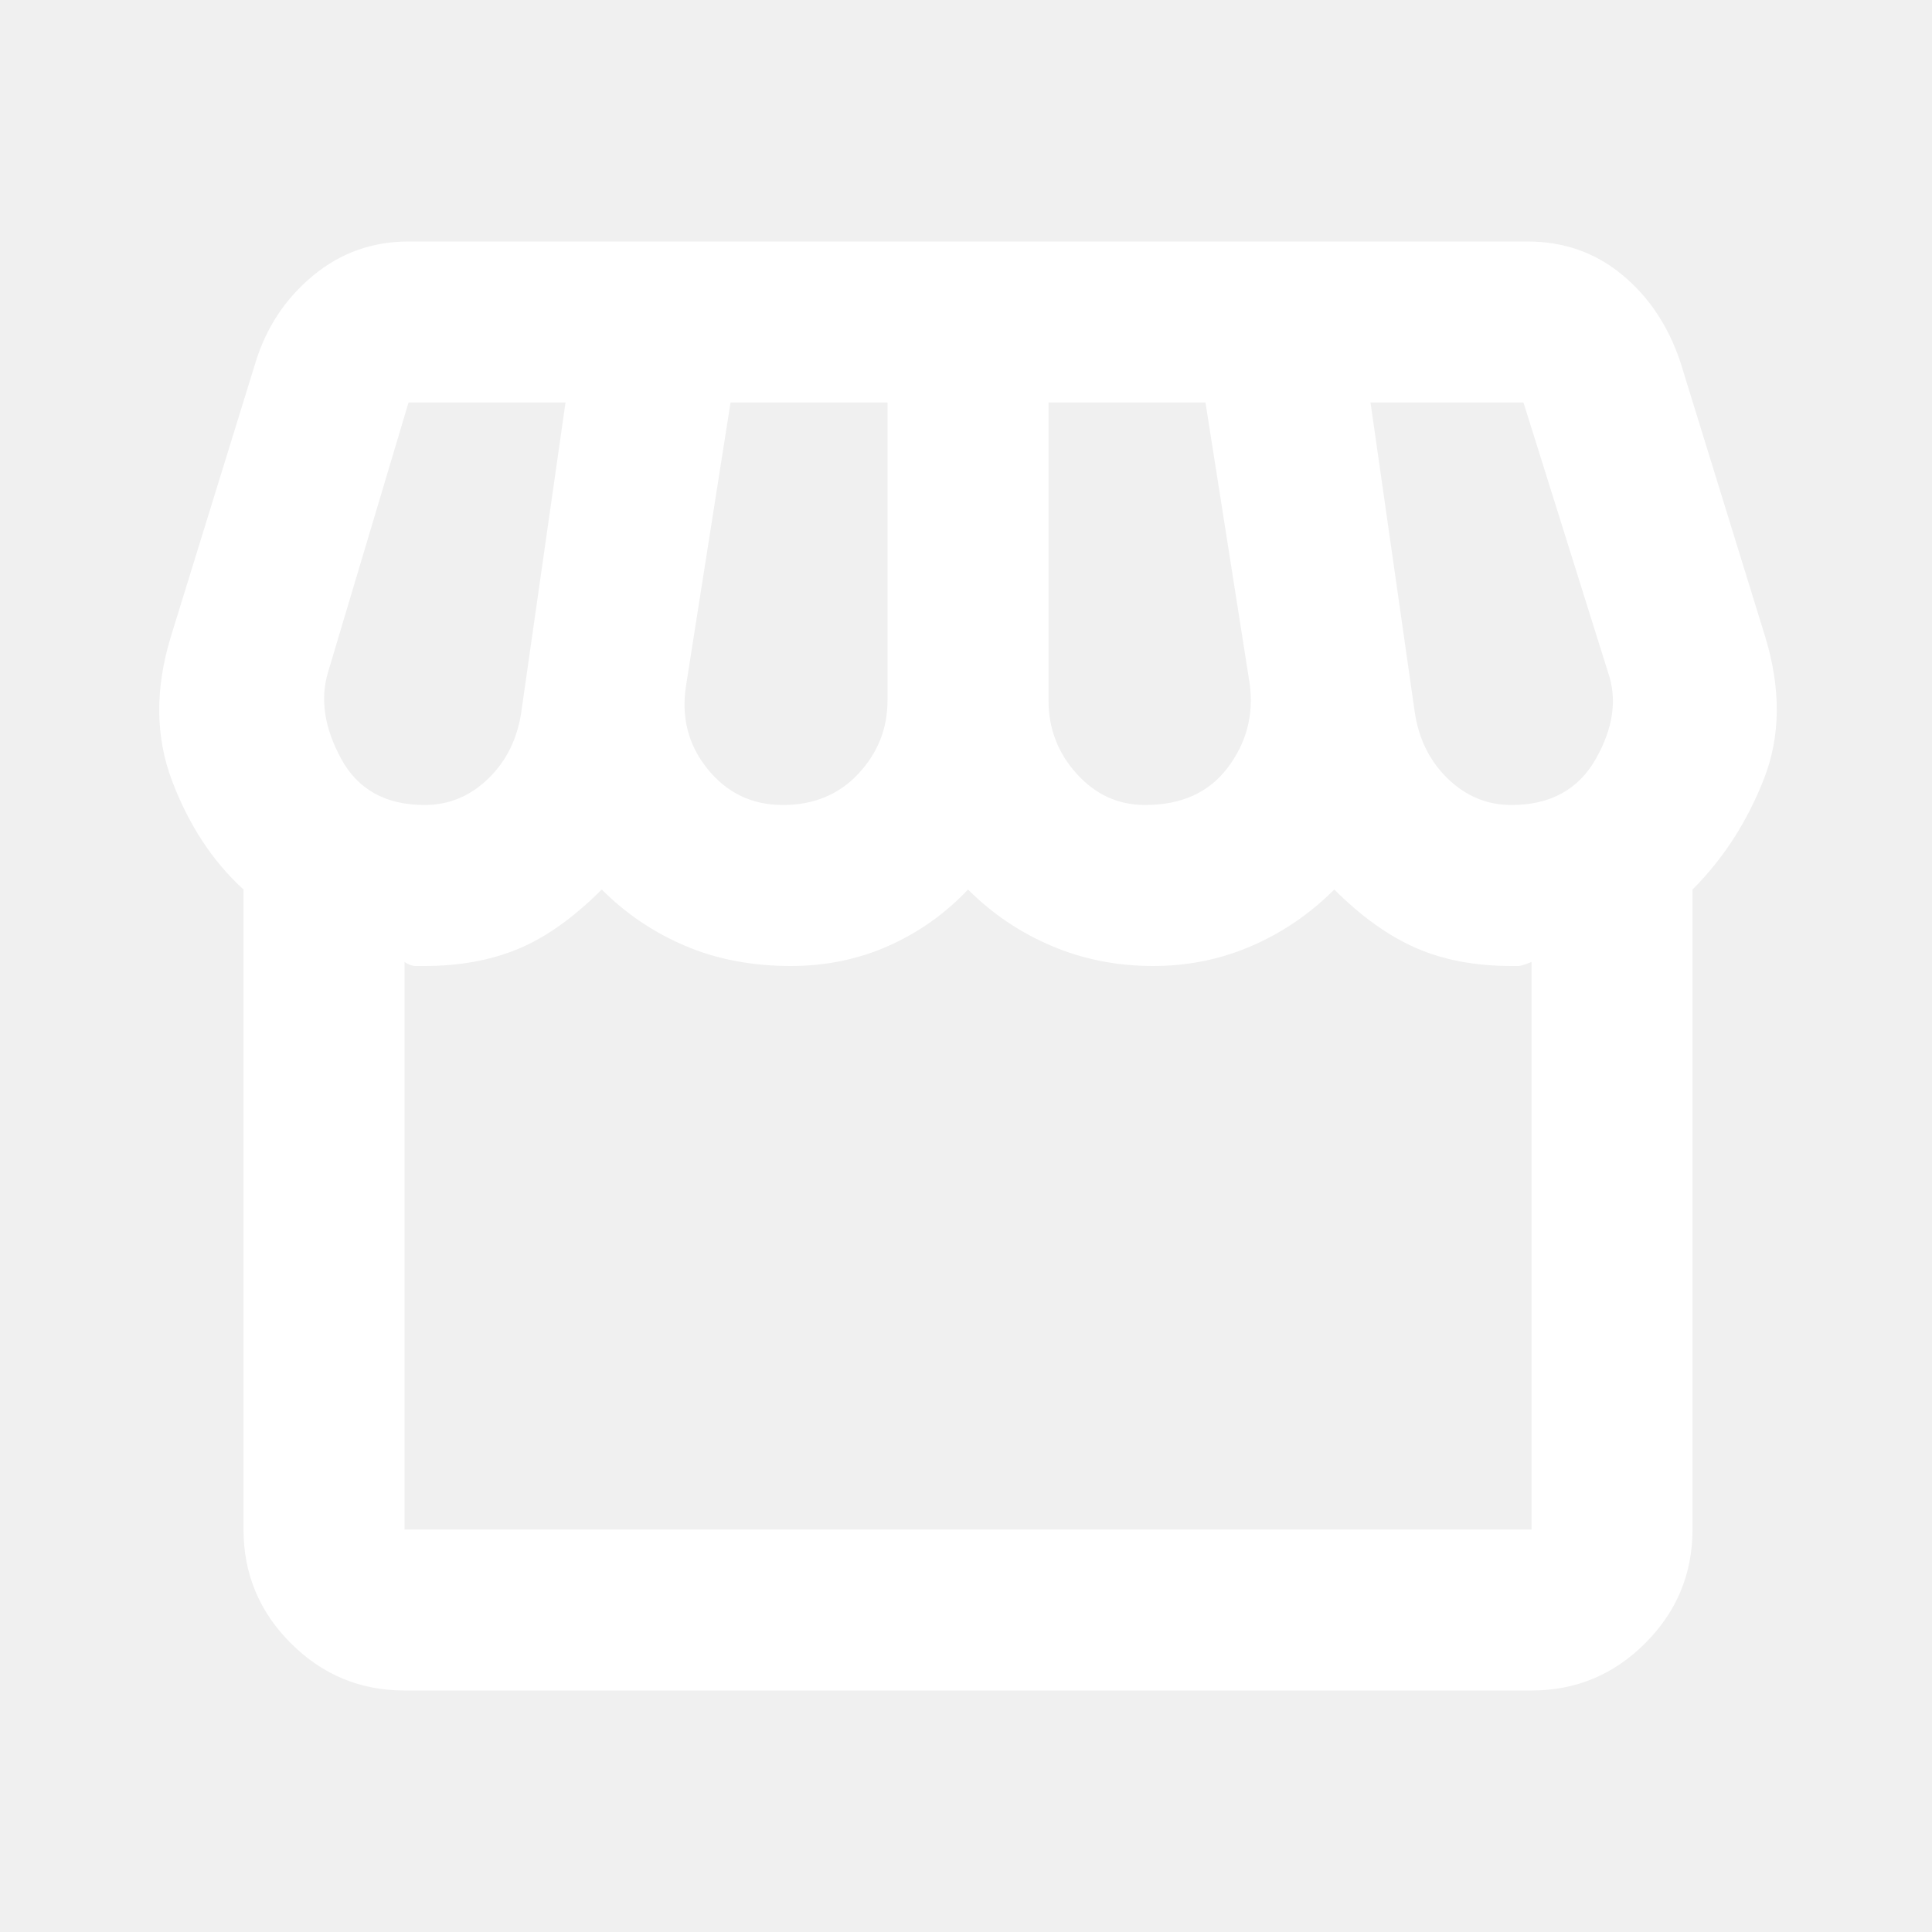
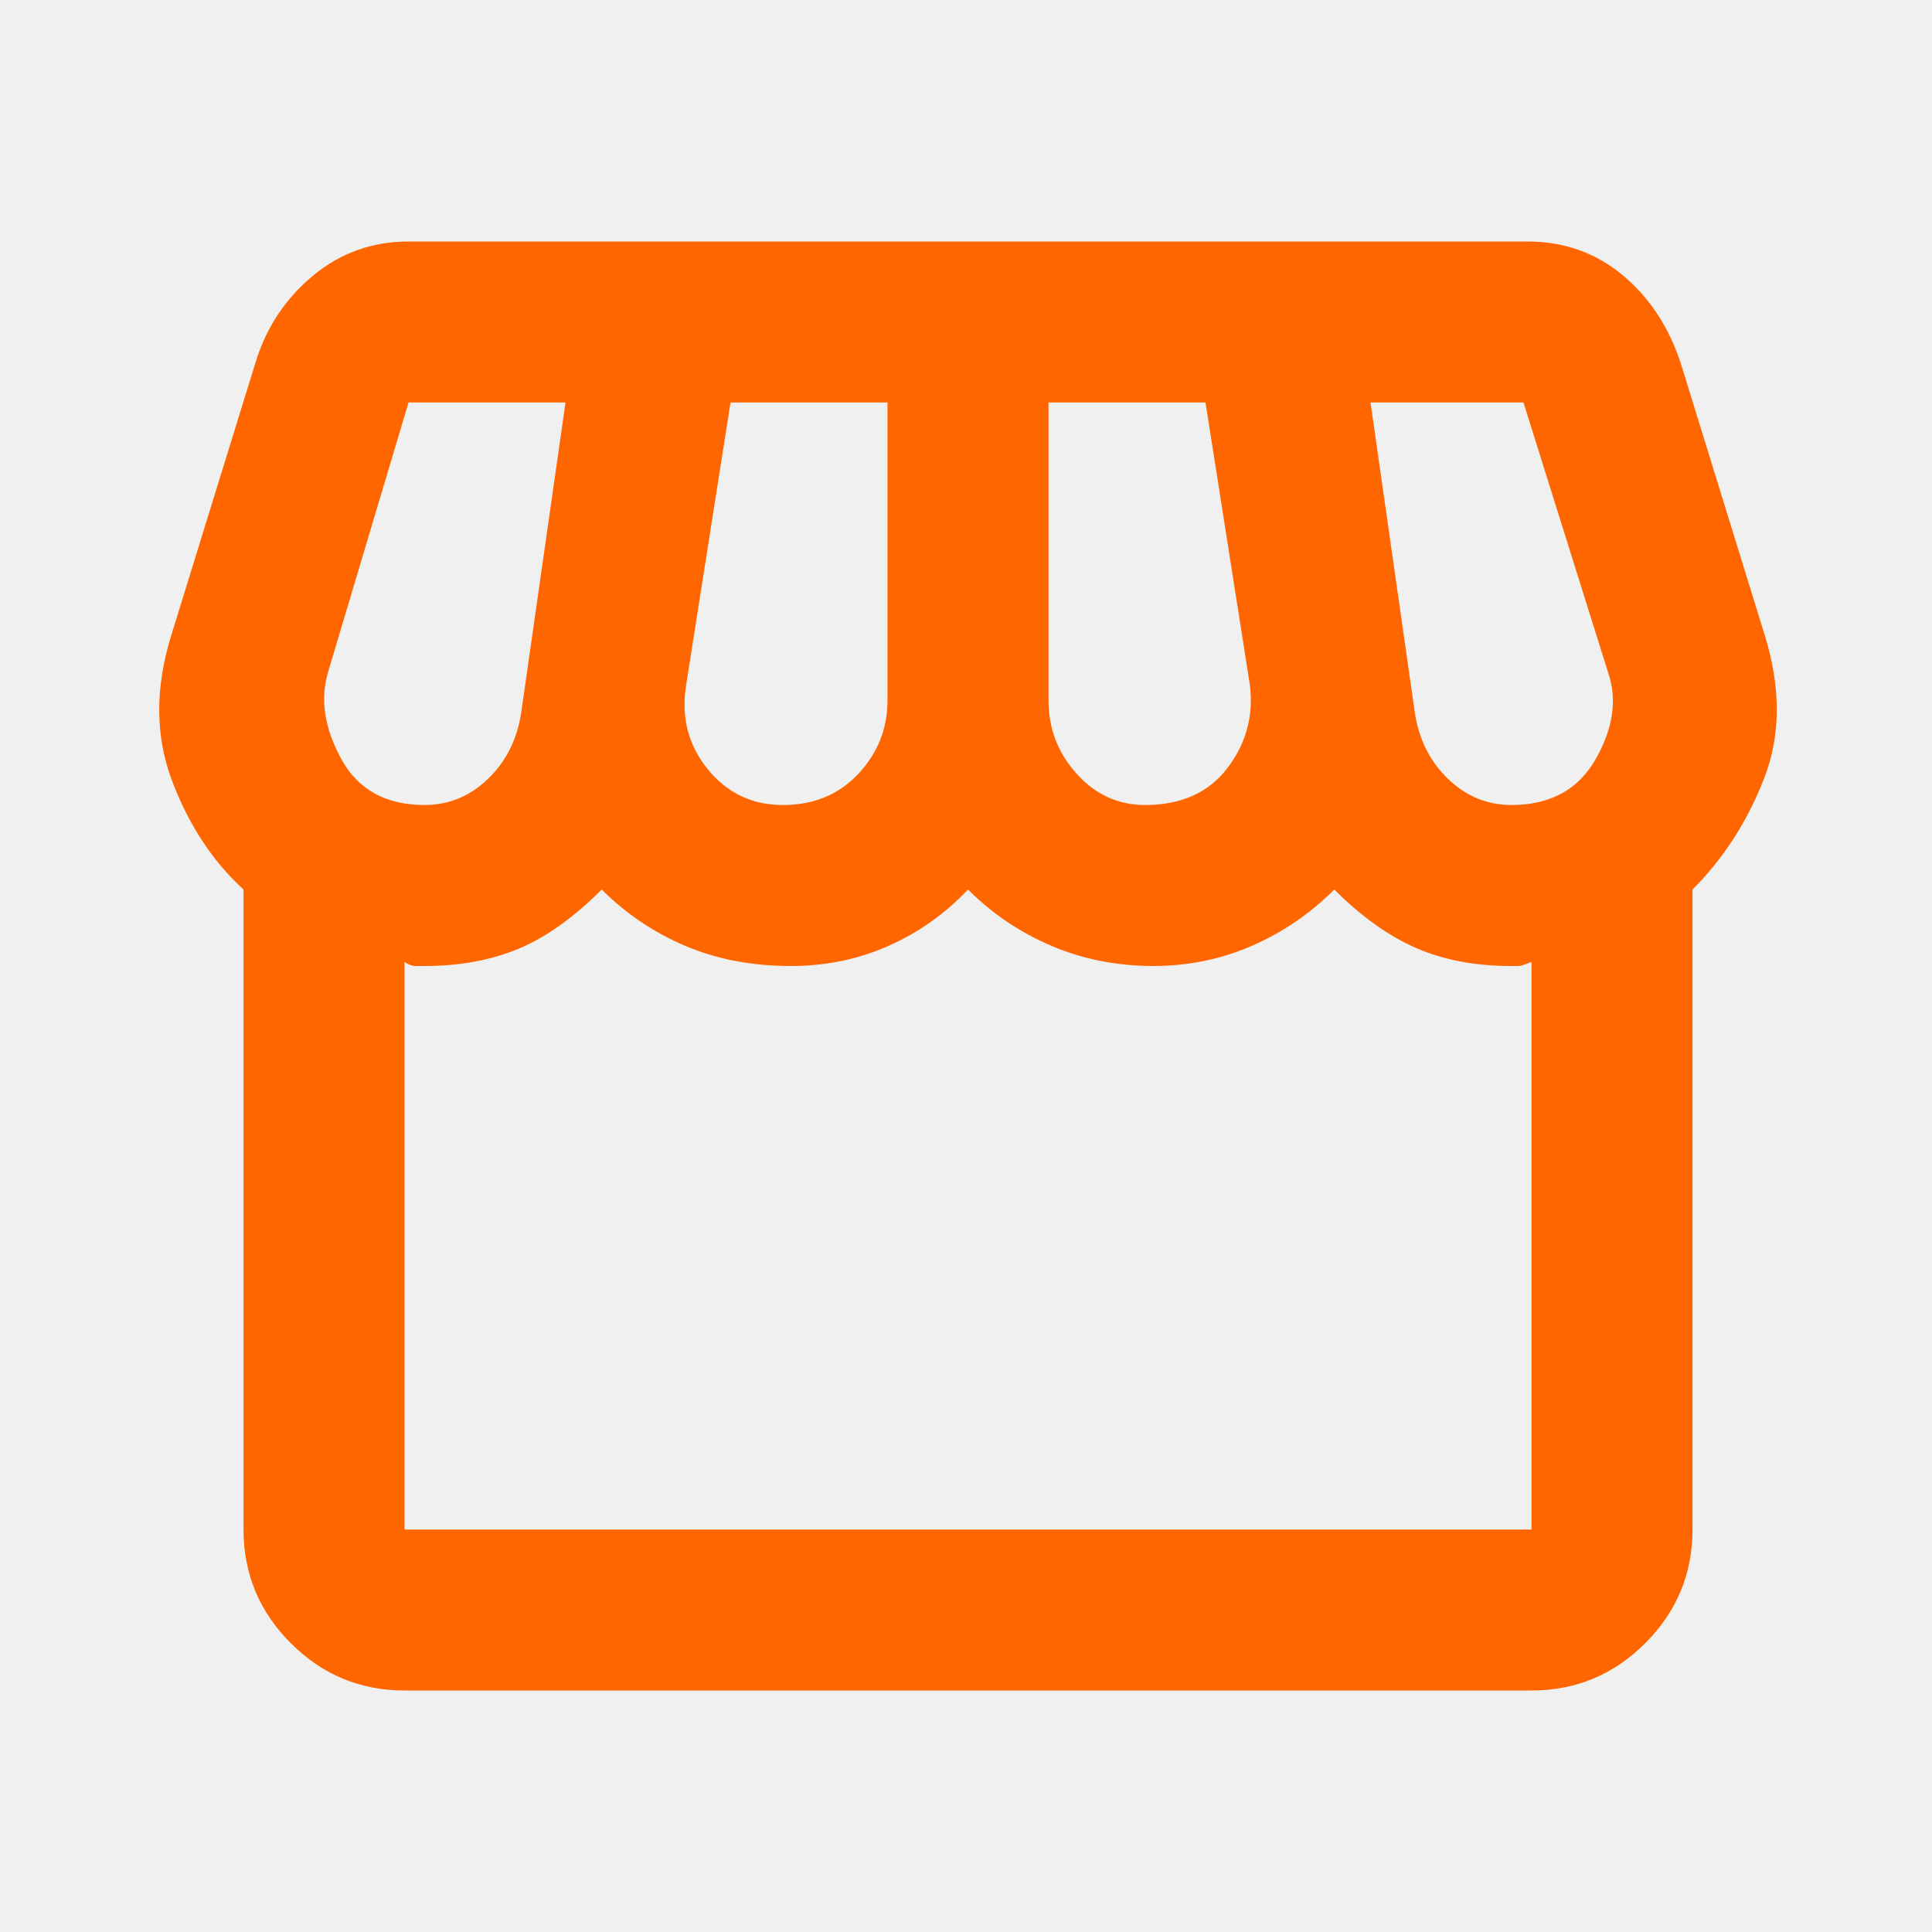
- <svg xmlns="http://www.w3.org/2000/svg" height="24" viewBox="0 -960 960 960" width="24" style="fill: white;">
+ <svg xmlns="http://www.w3.org/2000/svg" height="24" viewBox="0 -960 960 960" width="24" style="fill: #FF6600;">
  <path d="M841-518v318q0 33-23.5 56.5T761-120H201q-33 0-56.5-23.5T121-200v-318q-23-21-35.5-54t-.5-72l42-136q8-26 28.5-43t47.5-17h556q27 0 47 16.5t29 43.5l42 136q12 39-.5 71T841-518Zm-272-42q27 0 41-18.5t11-41.5l-22-140h-78v148q0 21 14 36.5t34 15.5Zm-180 0q23 0 37.5-15.5T441-612v-148h-78l-22 140q-4 24 10.5 42t37.5 18Zm-178 0q18 0 31.5-13t16.5-33l22-154h-78l-40 134q-6 20 6.5 43t41.5 23Zm540 0q29 0 42-23t6-43l-42-134h-76l22 154q3 20 16.5 33t31.5 13ZM201-200h560v-282q-5 2-6.5 2H751q-27 0-47.5-9T663-518q-18 18-41 28t-49 10q-27 0-50.5-10T481-518q-17 18-39.5 28T393-480q-29 0-52.5-10T299-518q-21 21-41.5 29.5T211-480h-4.5q-2.5 0-5.5-2v282Zm560 0H201h560Z" />
</svg>
